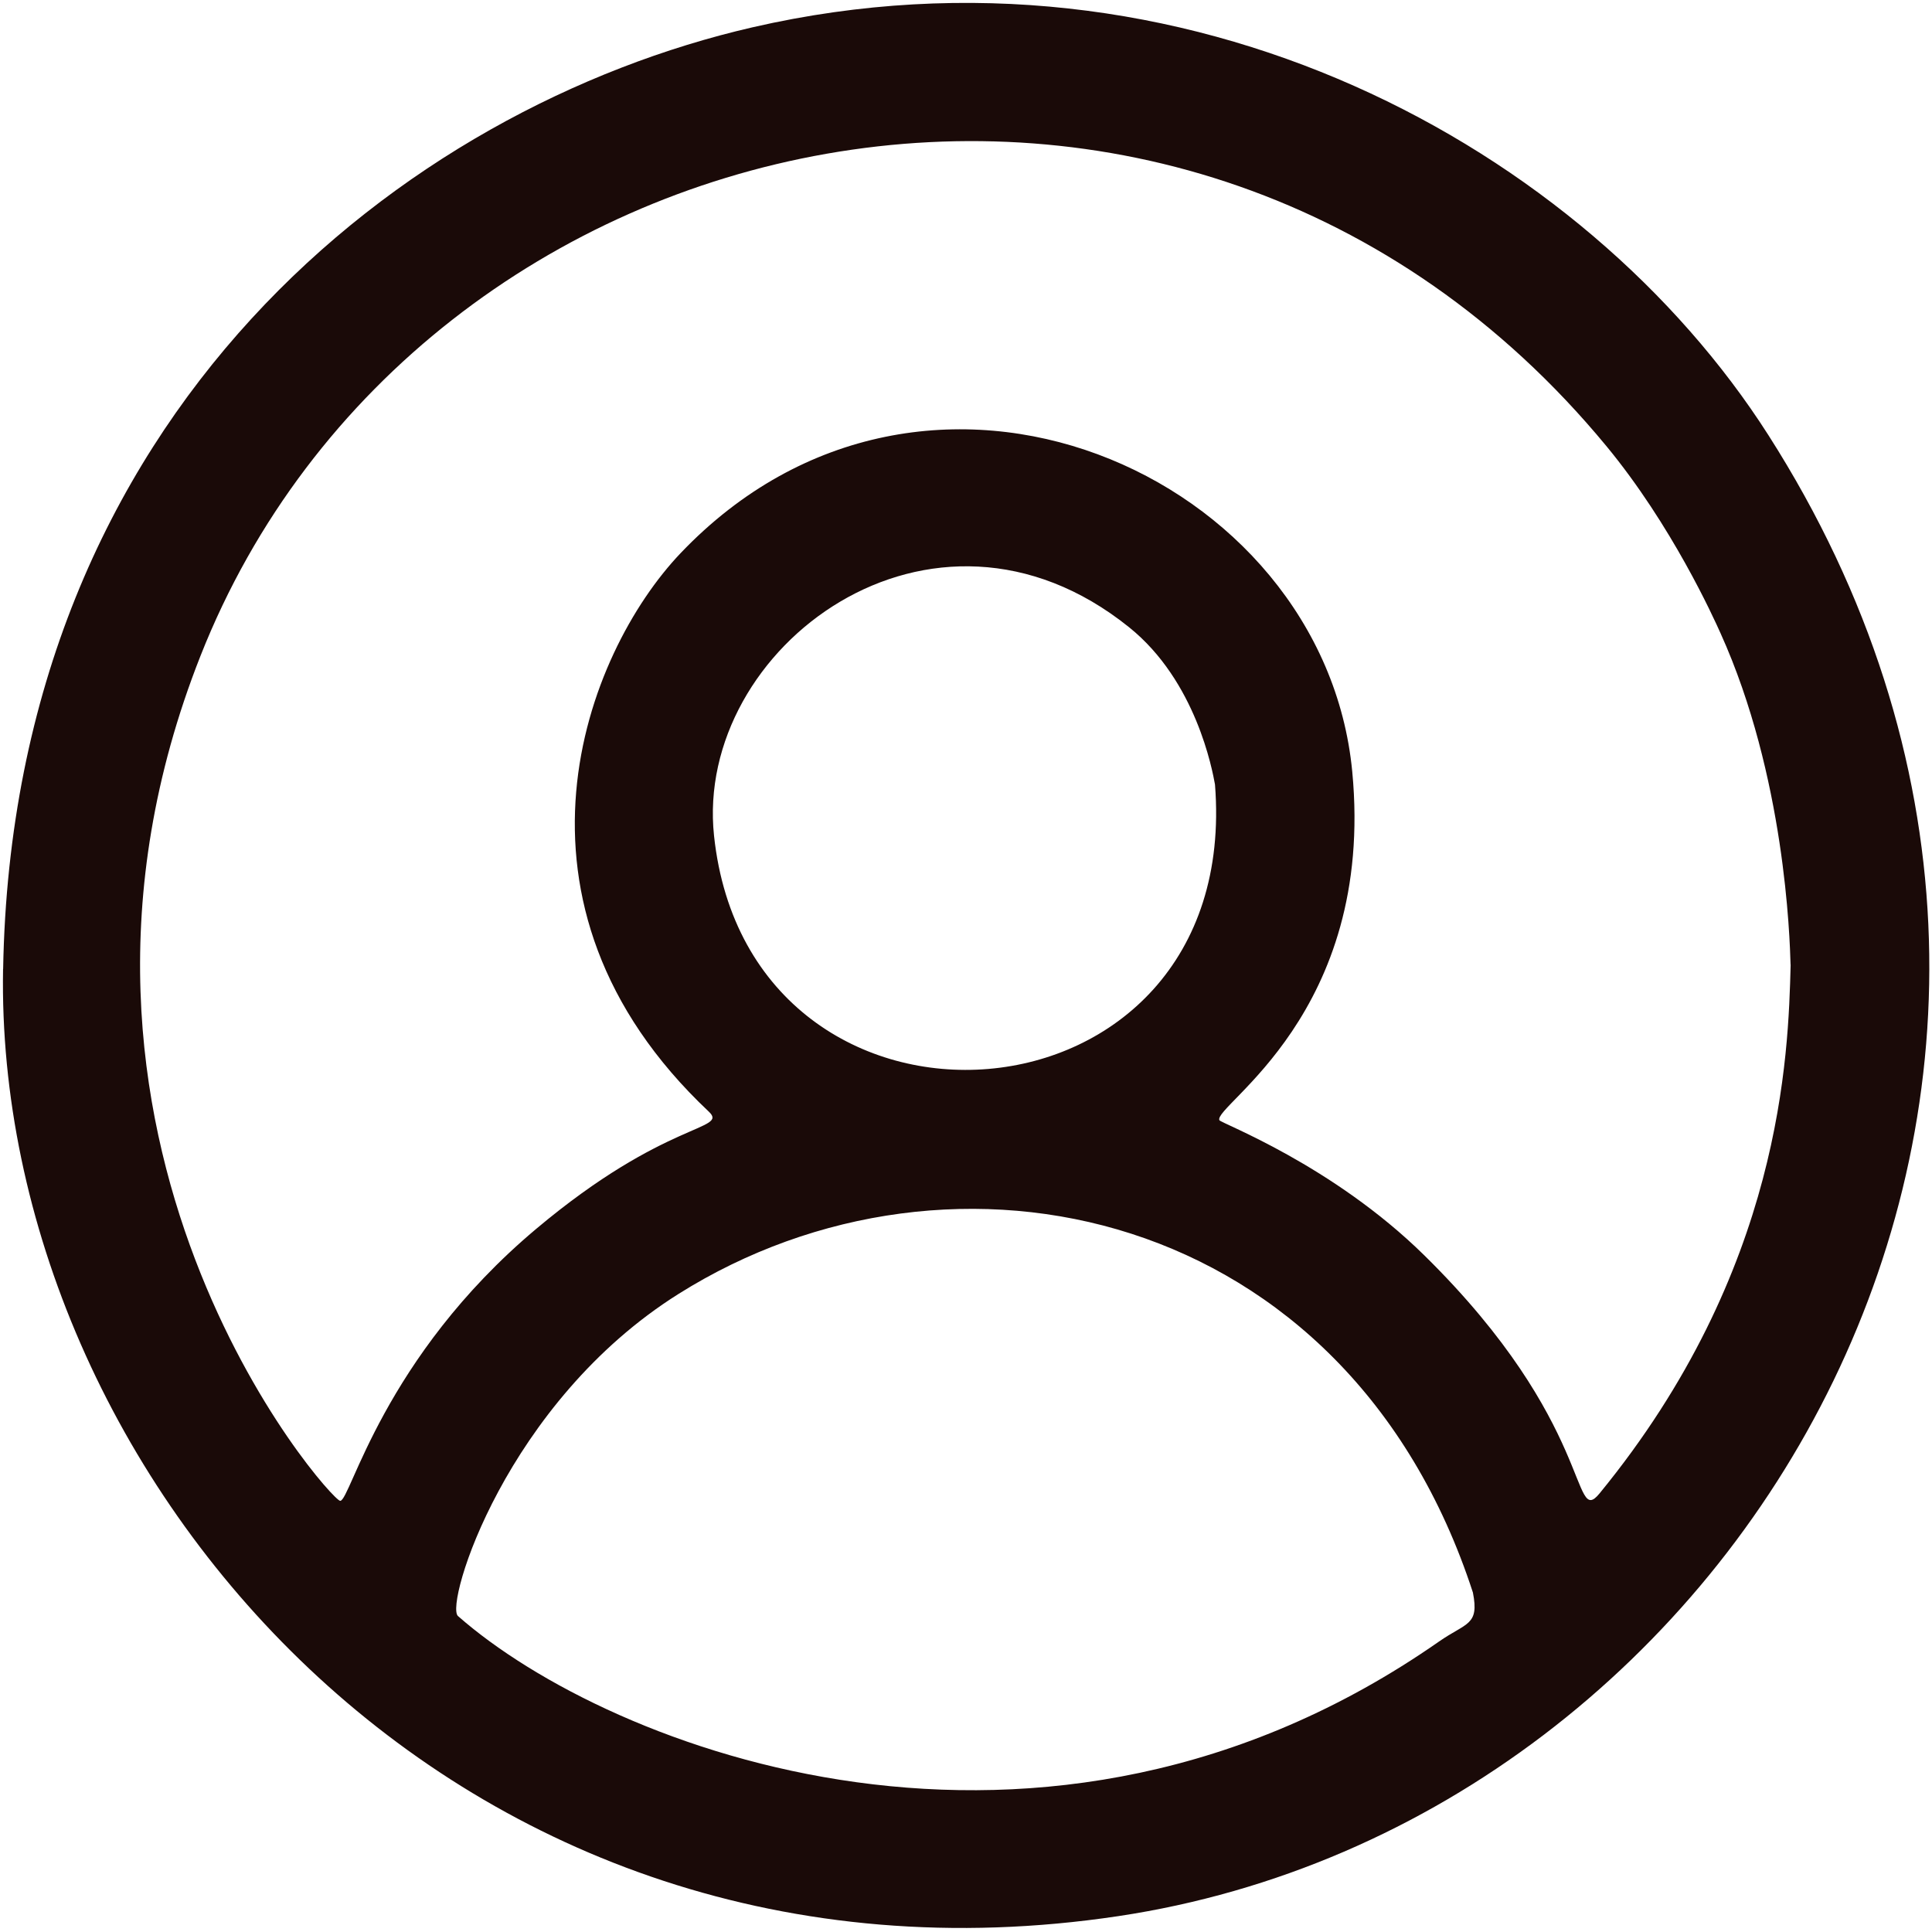
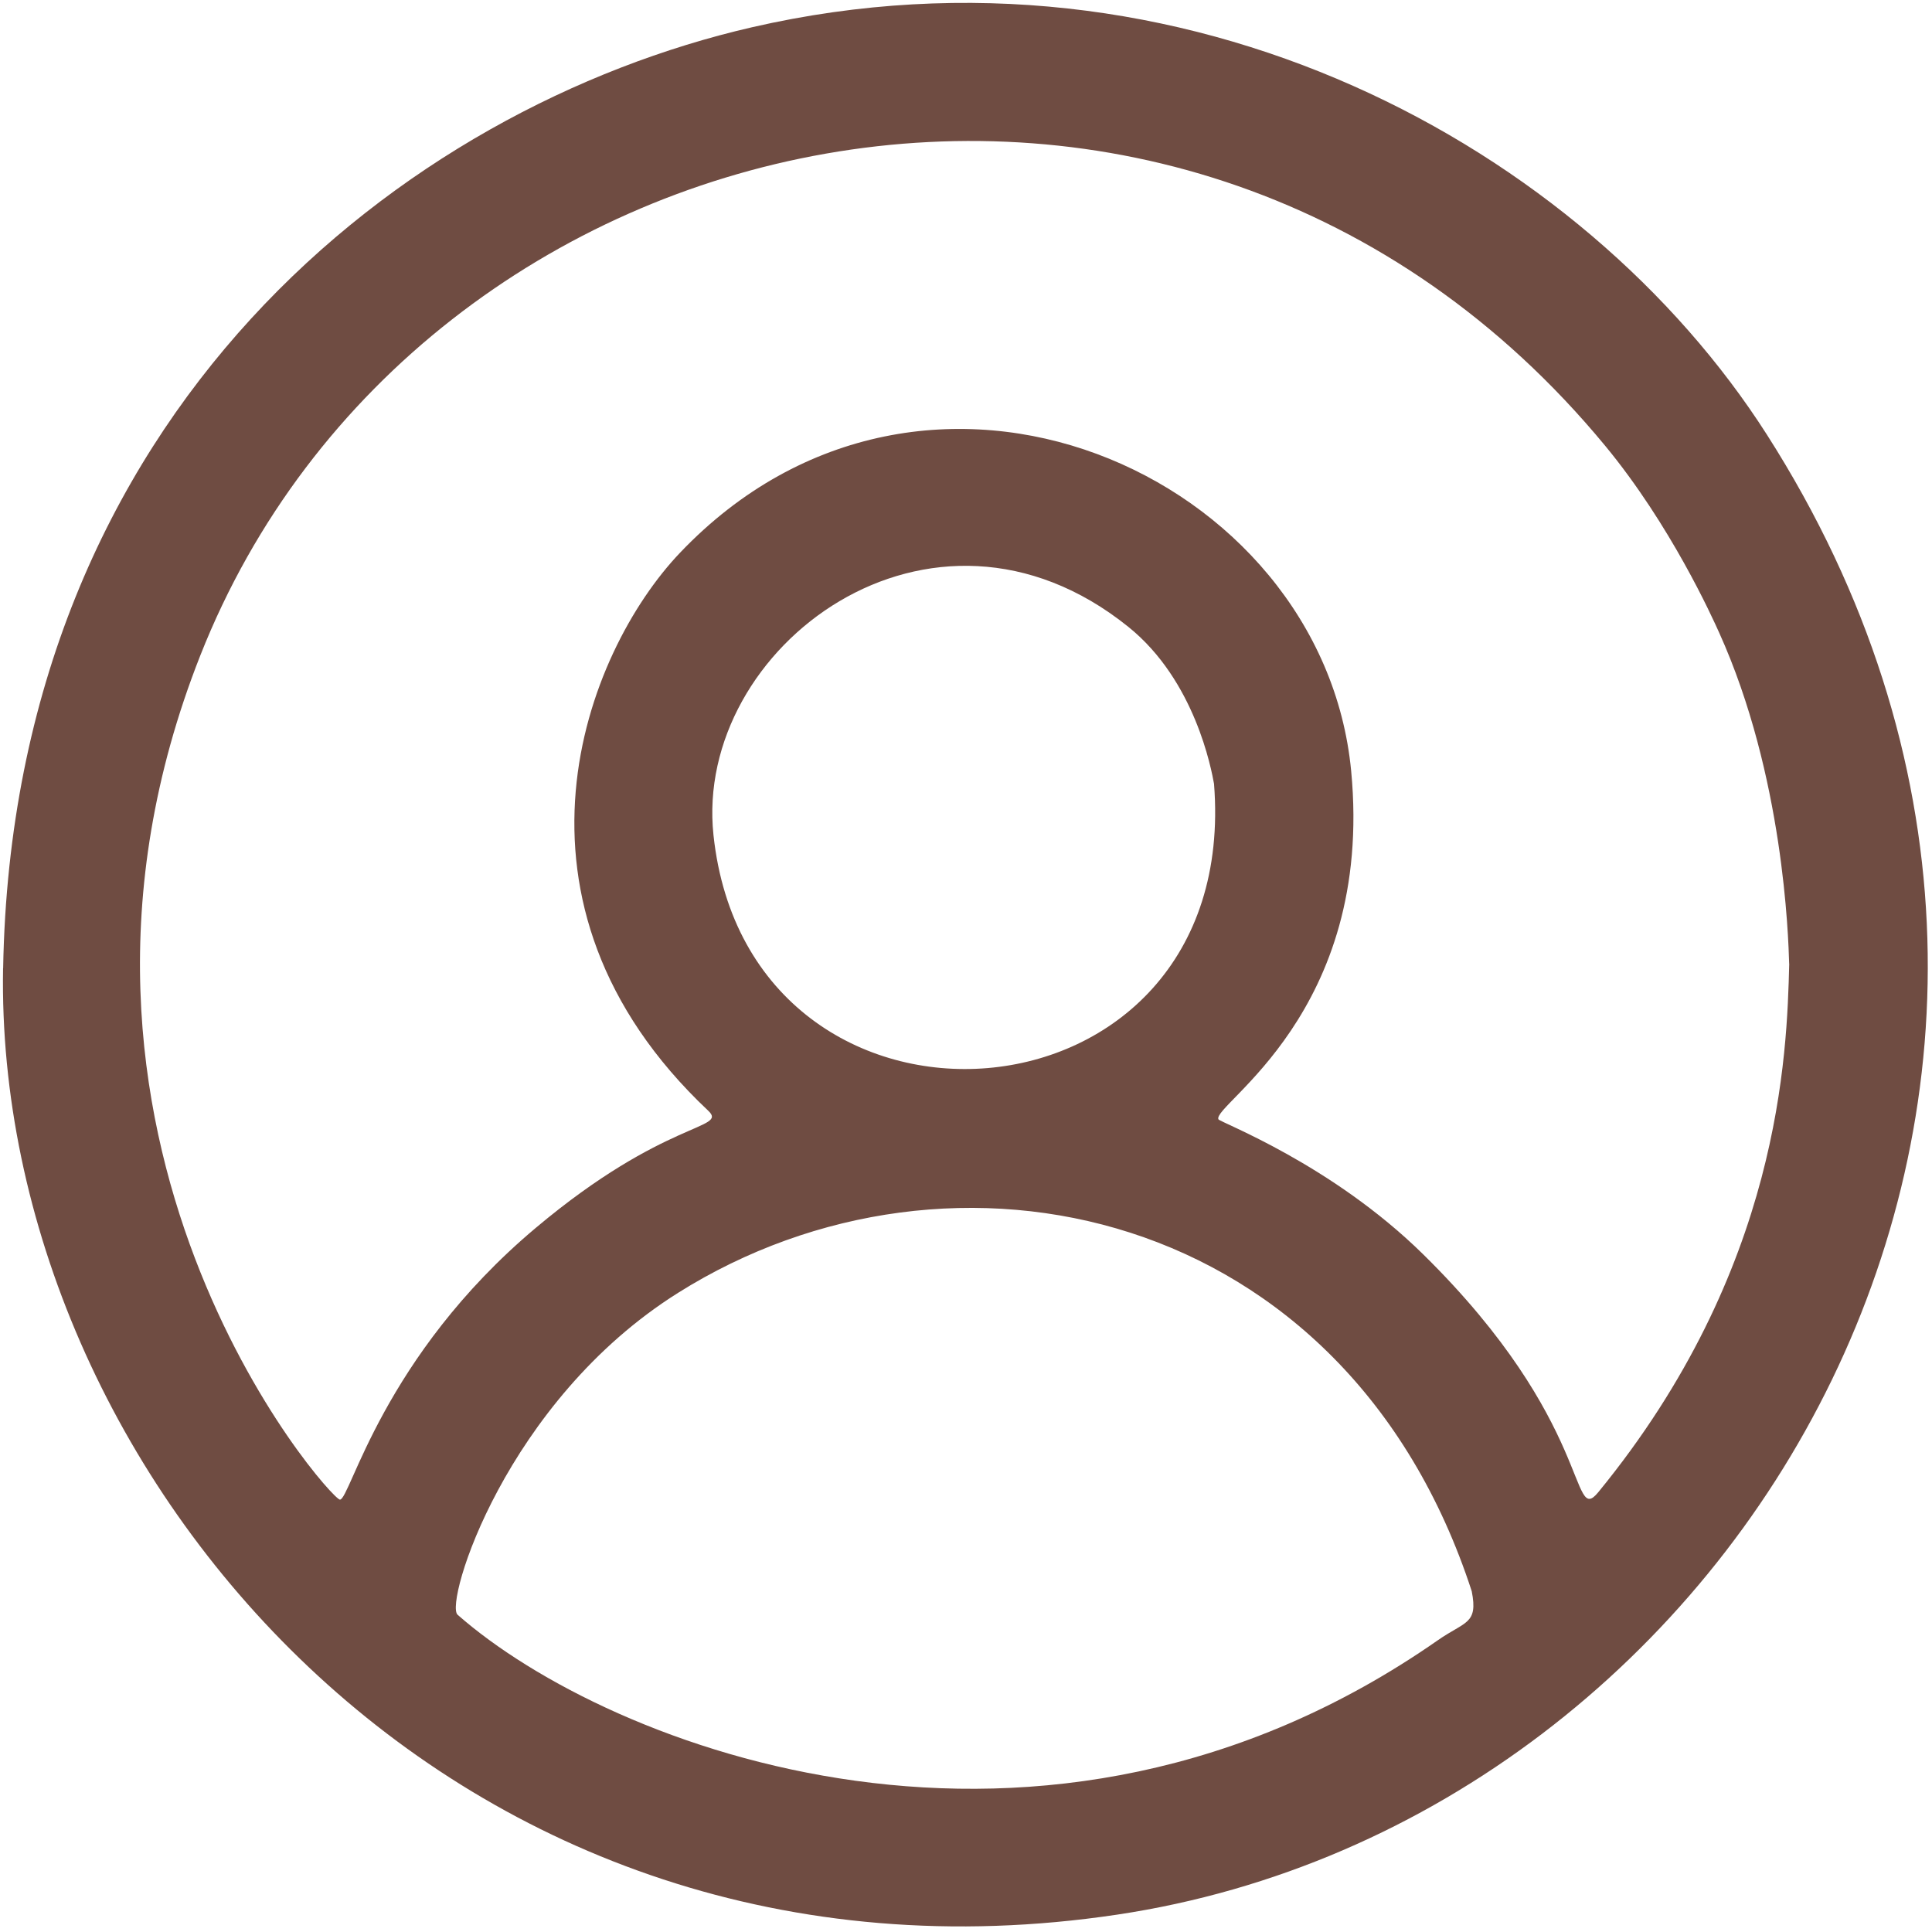
- <svg xmlns="http://www.w3.org/2000/svg" width="100%" height="100%" viewBox="0 0 24 24" version="1.1" xml:space="preserve" style="fill-rule:evenodd;clip-rule:evenodd;stroke-linejoin:round;stroke-miterlimit:2;">
-   <path d="M0.039,12.037c0.121,-6.928 4.994,-10.705 9.31,-11.698c5.388,-1.239 10.338,1.494 12.619,5.067c5.088,7.969 -0.242,17.222 -8.077,18.397c-8.218,1.232 -13.963,-5.505 -13.853,-11.765Zm22.205,-0.053c-0.029,1.121 -0.103,3.795 -2.374,6.568c-0.353,0.43 -0.051,-0.866 -2.175,-2.956c-1.145,-1.127 -2.529,-1.643 -2.547,-1.68c-0.086,-0.18 1.938,-1.317 1.65,-4.332c-0.354,-3.696 -5.298,-5.908 -8.343,-2.713c-1.186,1.245 -2.391,4.356 0.35,6.938c0.25,0.236 -0.534,0.103 -2.146,1.458c-1.903,1.599 -2.306,3.38 -2.433,3.377c-0.125,-0.002 -4.102,-4.499 -1.736,-10.495c2.691,-6.819 12.226,-8.948 17.463,-2.61c0.815,0.986 1.331,2.129 1.42,2.327c0.802,1.777 0.86,3.78 0.87,4.116Zm-3.947,7.799c0.081,0.412 -0.081,0.371 -0.423,0.61c-4.92,3.431 -10.311,1.332 -12.185,-0.318c-0.166,-0.146 0.594,-2.653 2.741,-4.002c3.402,-2.139 8.304,-1.091 9.867,3.71Zm-3.204,-10.038c0.347,4.4 -5.778,4.811 -6.223,0.637c-0.249,-2.335 2.71,-4.557 5.156,-2.59c0.833,0.669 1.035,1.778 1.067,1.953Z" style="fill:#1a0a08;fill-opacity:1;" />
+ <svg xmlns="http://www.w3.org/2000/svg" width="100%" height="100%" viewBox="0 0 417 417" version="1.1" xml:space="preserve" style="fill-rule:evenodd;clip-rule:evenodd;stroke-linejoin:round;stroke-miterlimit:2;">
+   <path d="M0.679,208.975c2.1,-120.279 86.7,-185.85 161.633,-203.092c93.542,-21.512 179.479,25.938 219.079,87.971c88.333,138.35 -4.2,298.992 -140.225,319.392c-142.675,21.387 -242.413,-95.575 -240.504,-204.254l0.017,-0.017Zm385.504,-0.921c-0.504,19.463 -1.788,65.883 -41.217,114.029c-6.129,7.467 -0.883,-15.033 -37.758,-51.321c-19.879,-19.567 -43.908,-28.525 -44.221,-29.167c-1.492,-3.125 33.646,-22.867 28.646,-75.208c-6.146,-64.167 -91.979,-102.571 -144.842,-47.1c-20.592,21.617 -41.513,75.625 6.075,120.45c4.342,4.096 -9.271,1.788 -37.258,25.313c-33.038,27.762 -40.033,58.679 -42.237,58.629c-2.171,-0.033 -71.217,-78.108 -30.138,-182.204c46.721,-118.388 212.258,-155.346 303.179,-45.313c14.15,17.117 23.108,36.963 24.654,40.4c13.925,30.85 14.929,65.625 15.104,71.458l0.017,0.033l-0.004,0Zm-68.525,135.4c1.404,7.154 -1.408,6.442 -7.346,10.592c-85.417,59.567 -179.008,23.125 -211.546,-5.521c-2.883,-2.533 10.312,-46.058 47.588,-69.479c59.062,-37.137 144.167,-18.942 171.304,64.408Zm-55.625,-174.271c6.025,76.388 -100.312,83.525 -108.037,11.058c-4.325,-40.538 47.05,-79.117 89.513,-44.967c14.463,11.617 17.967,30.867 18.525,33.904l0,0.004Z" style="fill:#6f4c42;" />
</svg>
